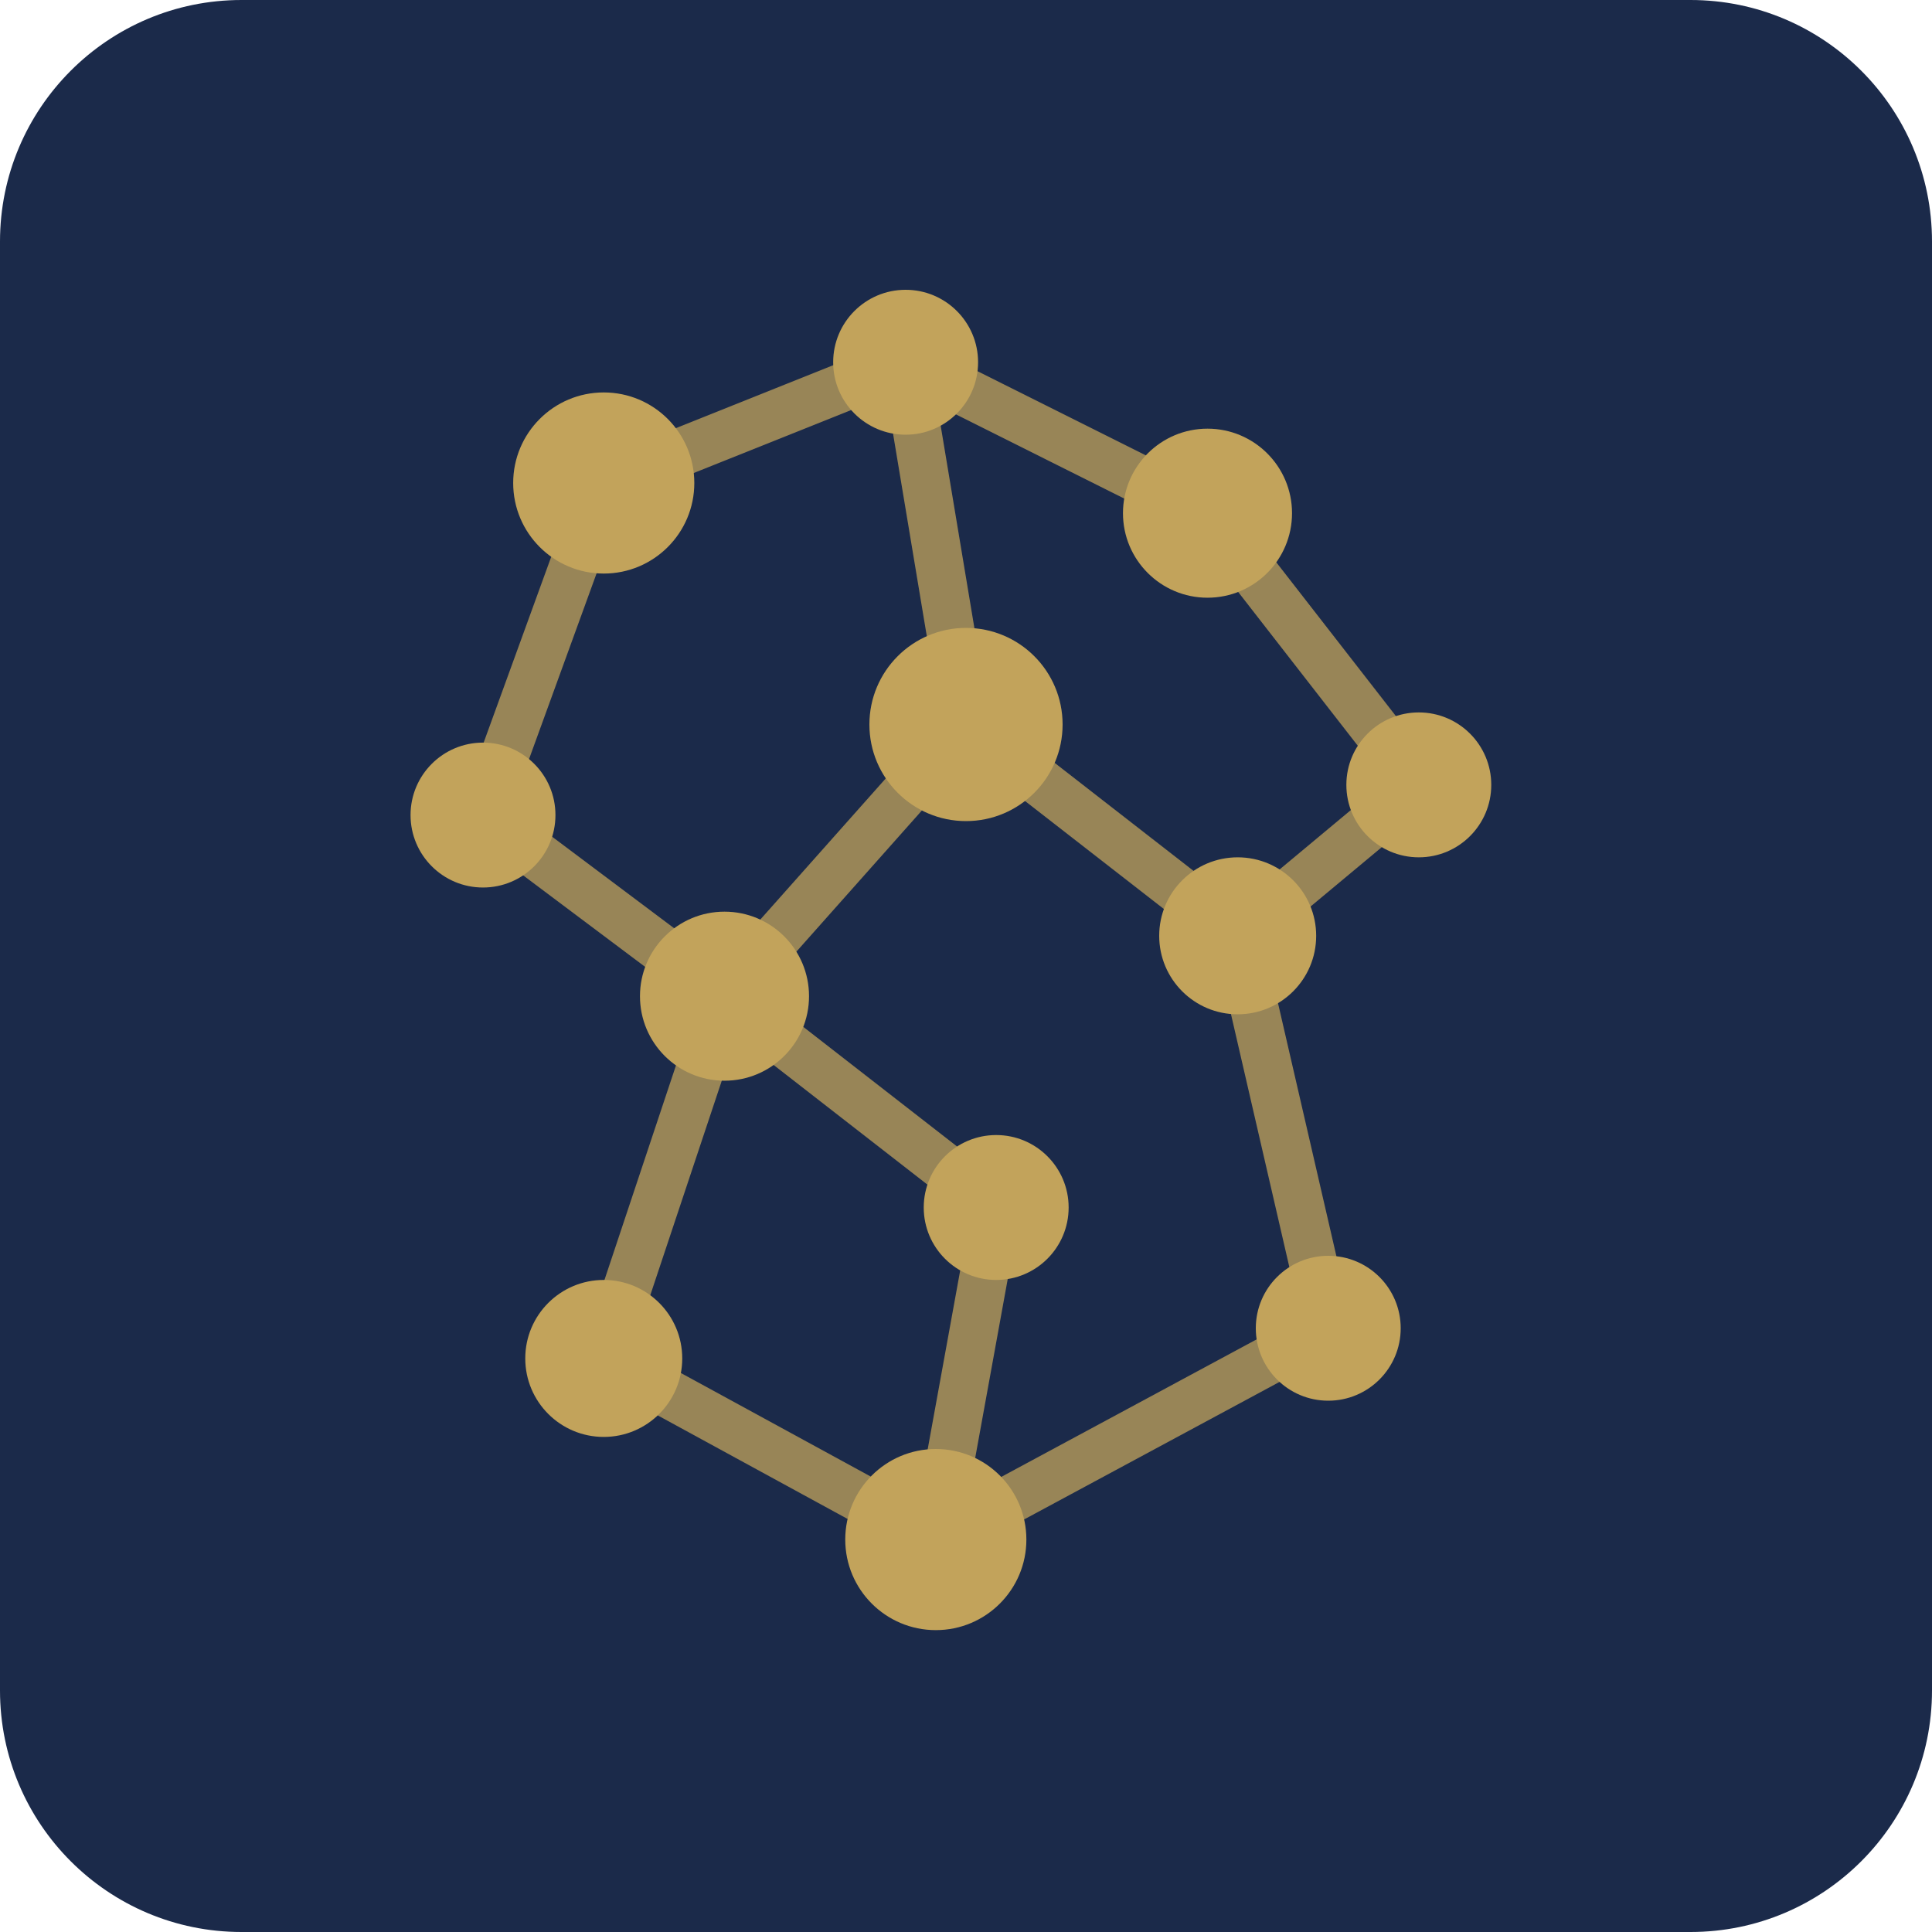
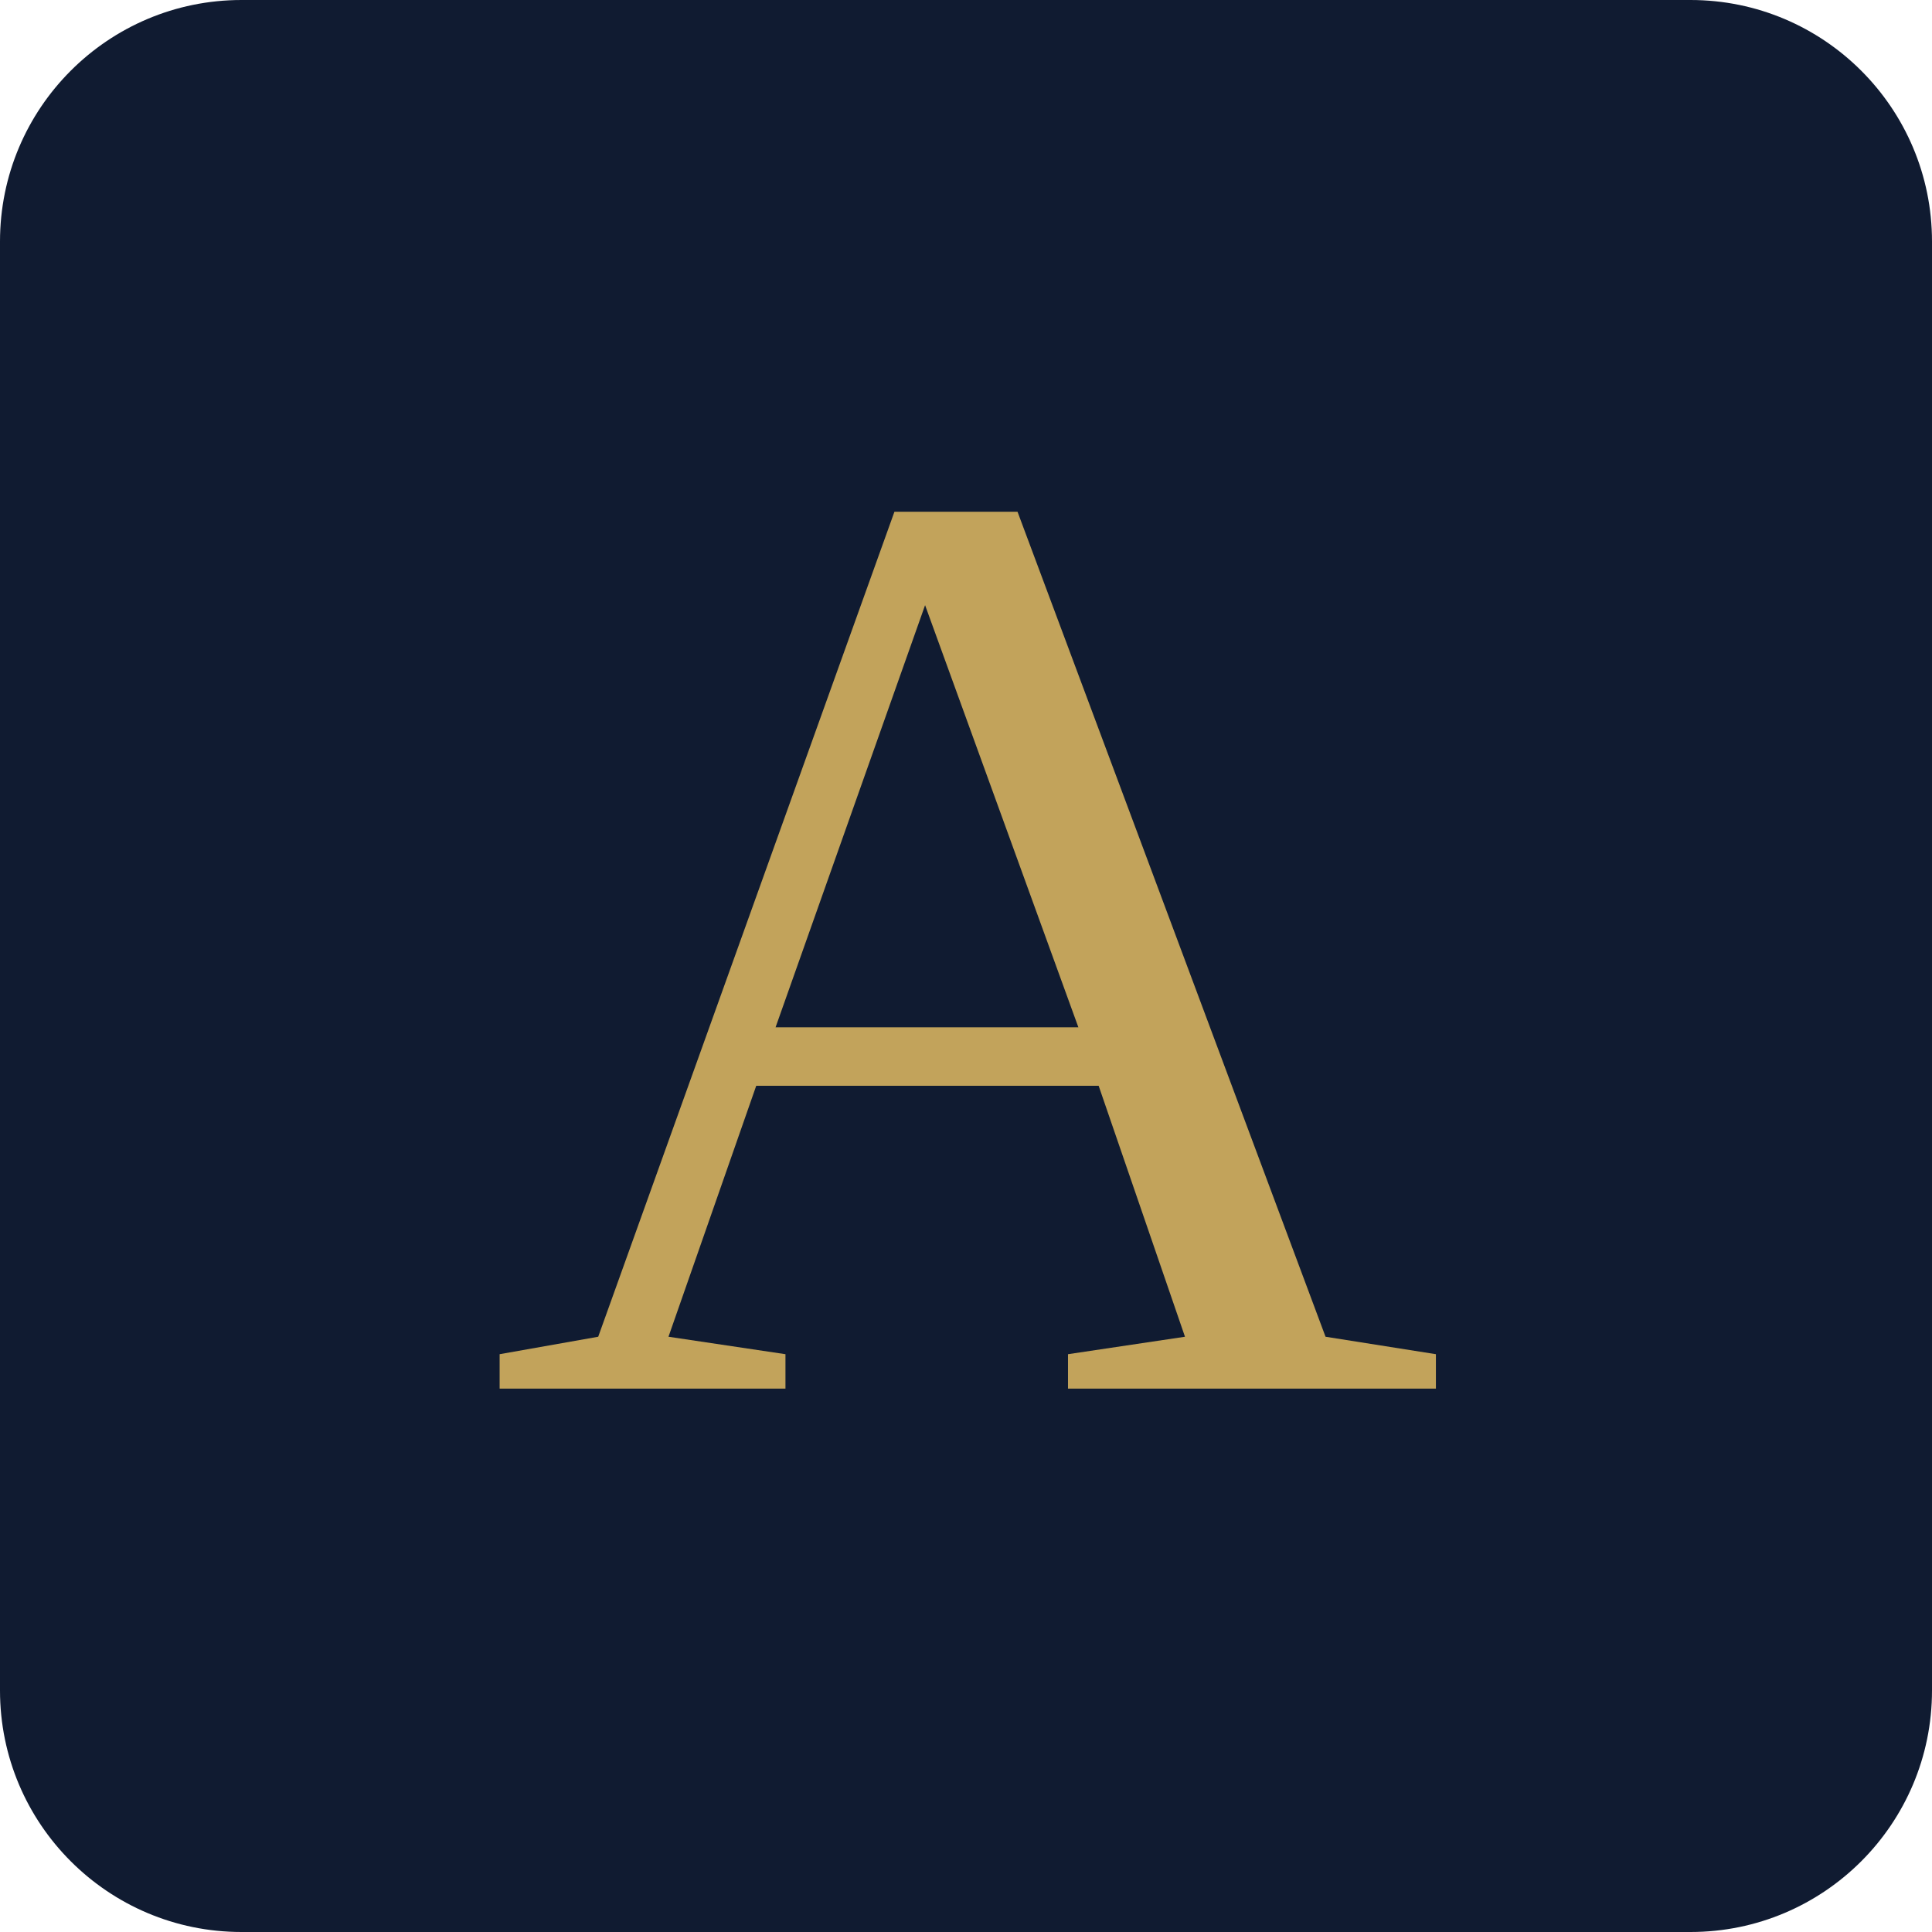
<svg xmlns="http://www.w3.org/2000/svg" viewBox="0 0 64 64">
-   <rect width="64" height="64" rx="8" fill="#1B2A4A" />
-   <g stroke="#C2A35B" stroke-width="1.6" stroke-linecap="round" opacity="0.75" fill="none">
-     <path d="M20 16 30 12 40 17M20 16 16 27M30 12 32 24M40 17 47 26M16 27 24 33M32 24 24 33M32 24 41 31M47 26 41 31M24 33 20 45M41 31 44 44M20 45 31 51M44 44 31 51M24 33 33 40M33 40 31 51" />
-   </g>
-   <g fill="#C2A35B">
-     <circle cx="20" cy="16" r="3" />
-     <circle cx="30" cy="12" r="2.4" />
-     <circle cx="40" cy="17" r="2.8" />
-     <circle cx="16" cy="27" r="2.4" />
-     <circle cx="32" cy="24" r="3.2" />
-     <circle cx="47" cy="26" r="2.4" />
-     <circle cx="24" cy="33" r="2.8" />
-     <circle cx="41" cy="31" r="2.6" />
-     <circle cx="33" cy="40" r="2.4" />
-     <circle cx="20" cy="45" r="2.6" />
-     <circle cx="44" cy="44" r="2.4" />
-     <circle cx="31" cy="51" r="3" />
-   </g>
+   <rect width="64" height="64" rx="8" fill="#101B31" />
+   <text x="32" y="46" text-anchor="middle" font-family="&quot;Iowan Old Style&quot;, Georgia, &quot;Times New Roman&quot;, serif" font-size="44" font-weight="400" fill="#C2A35B">A</text>
</svg>
